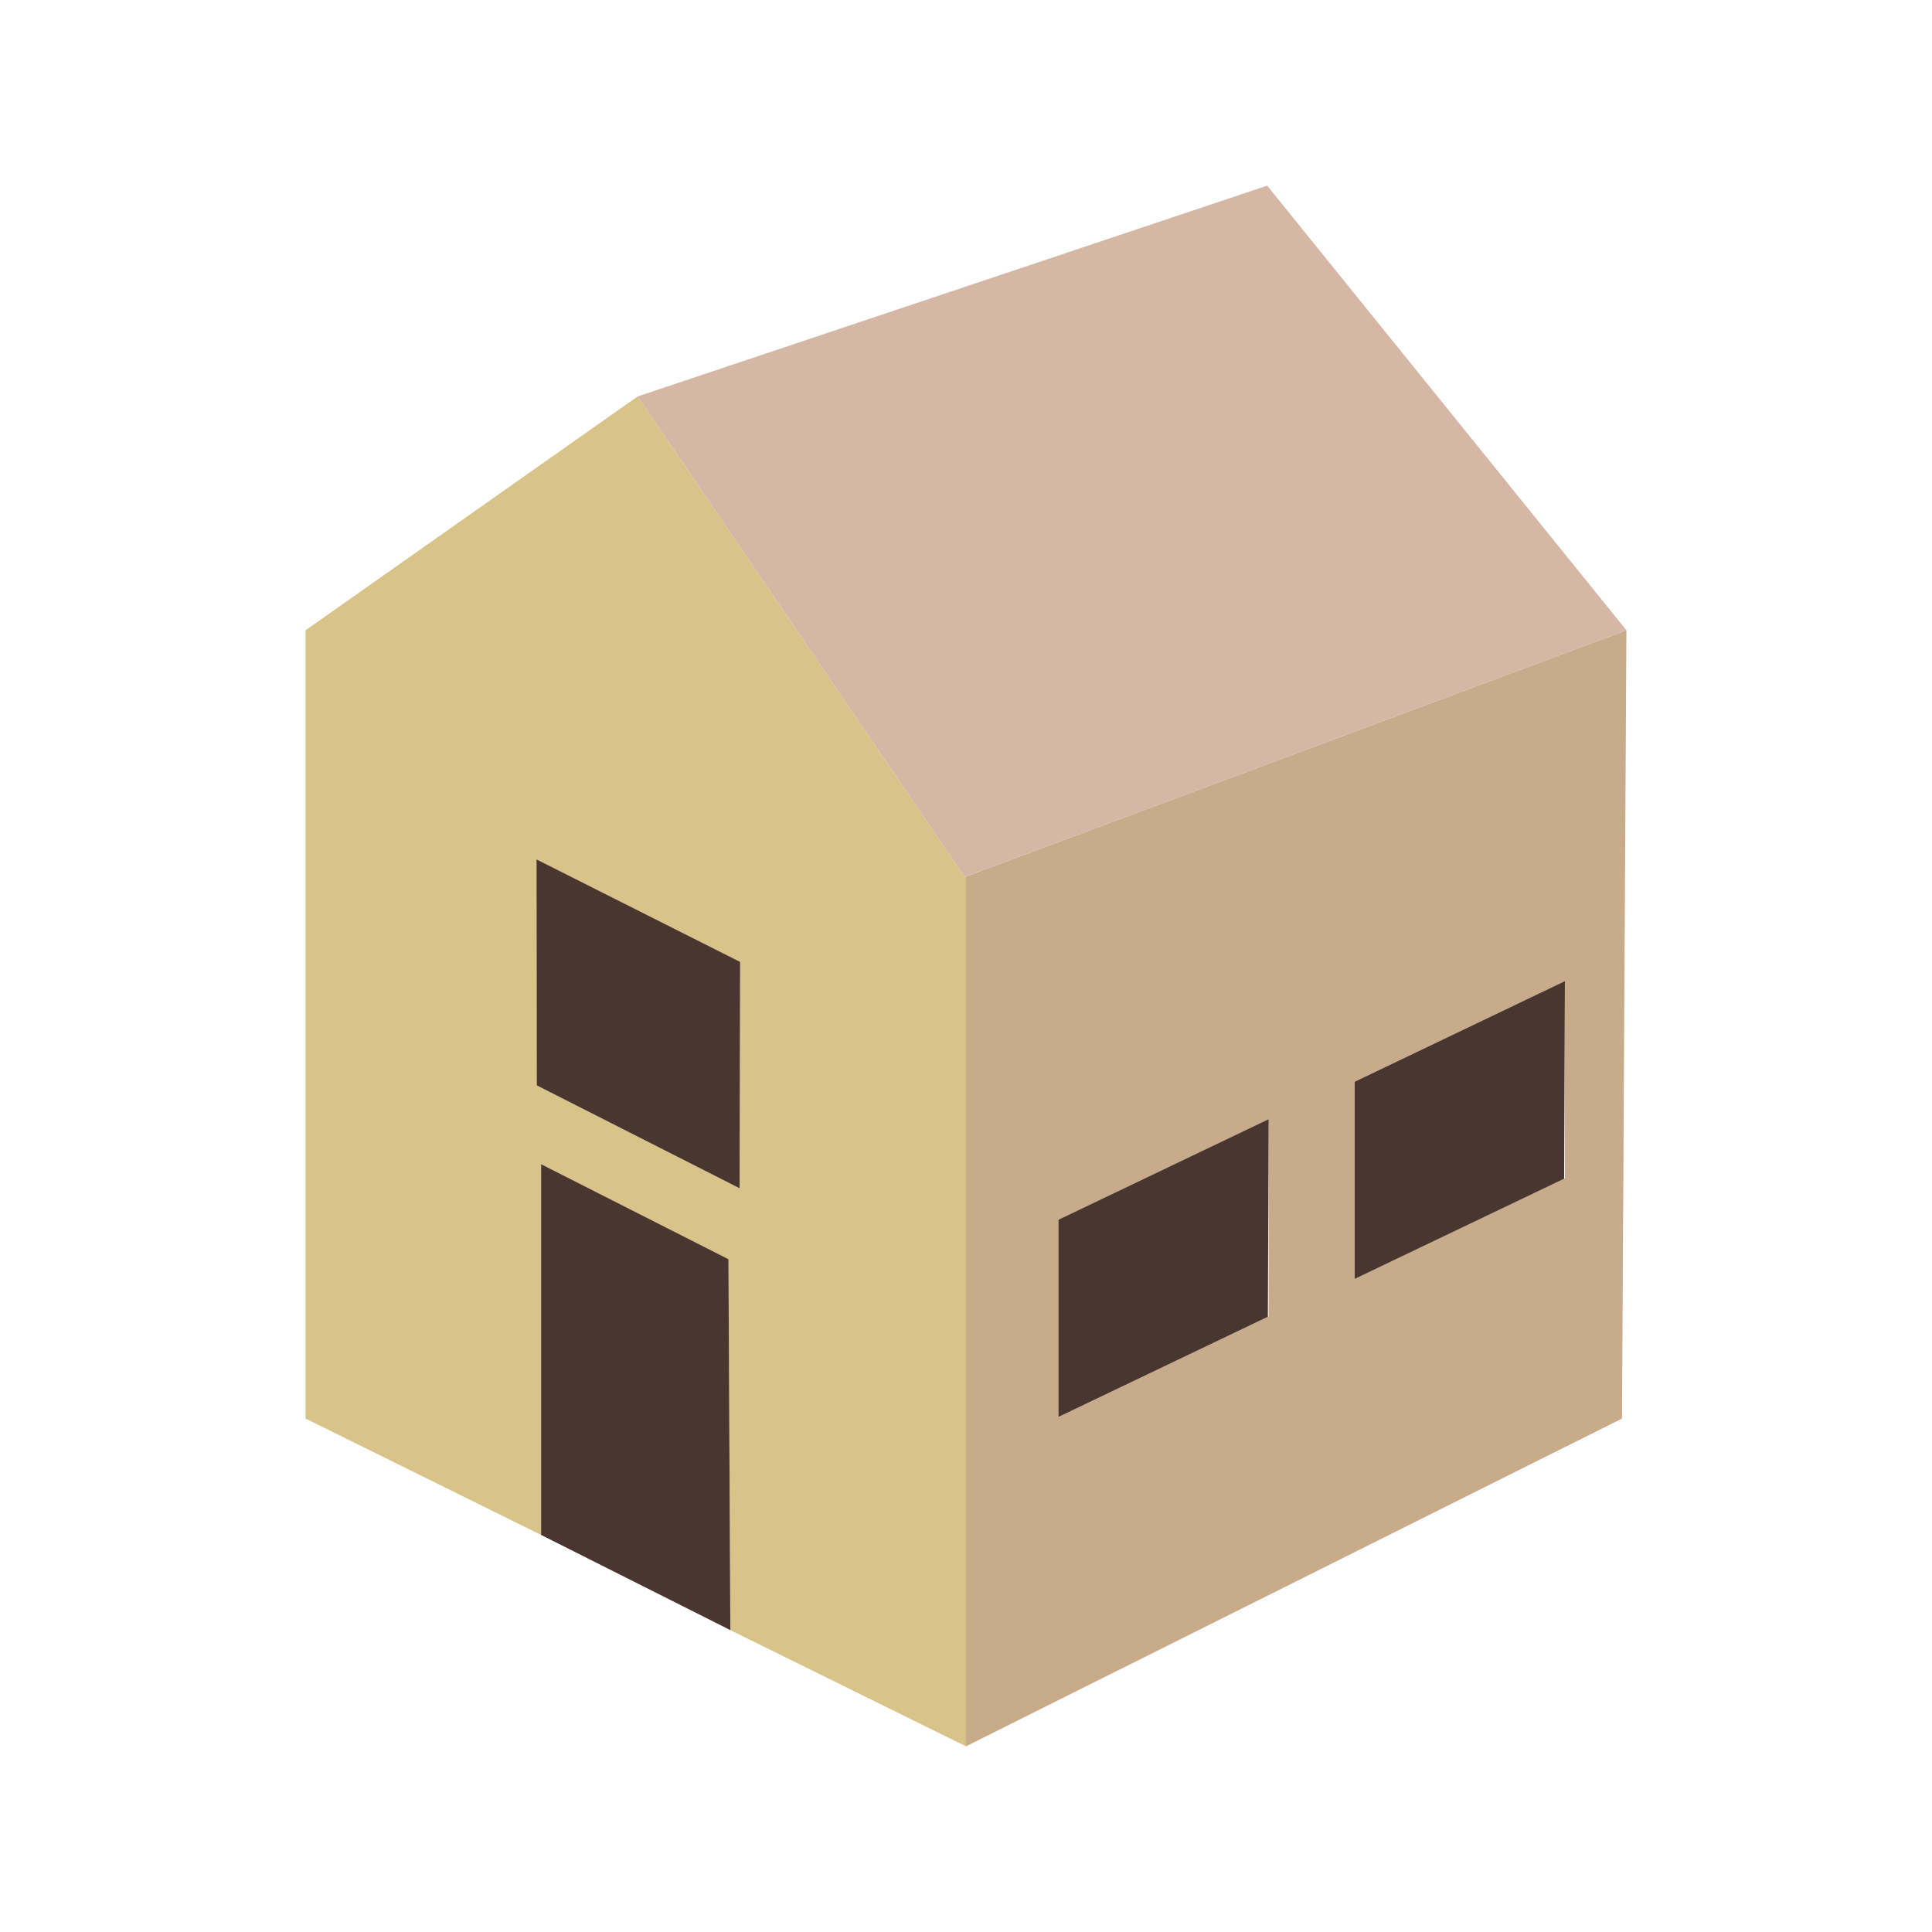
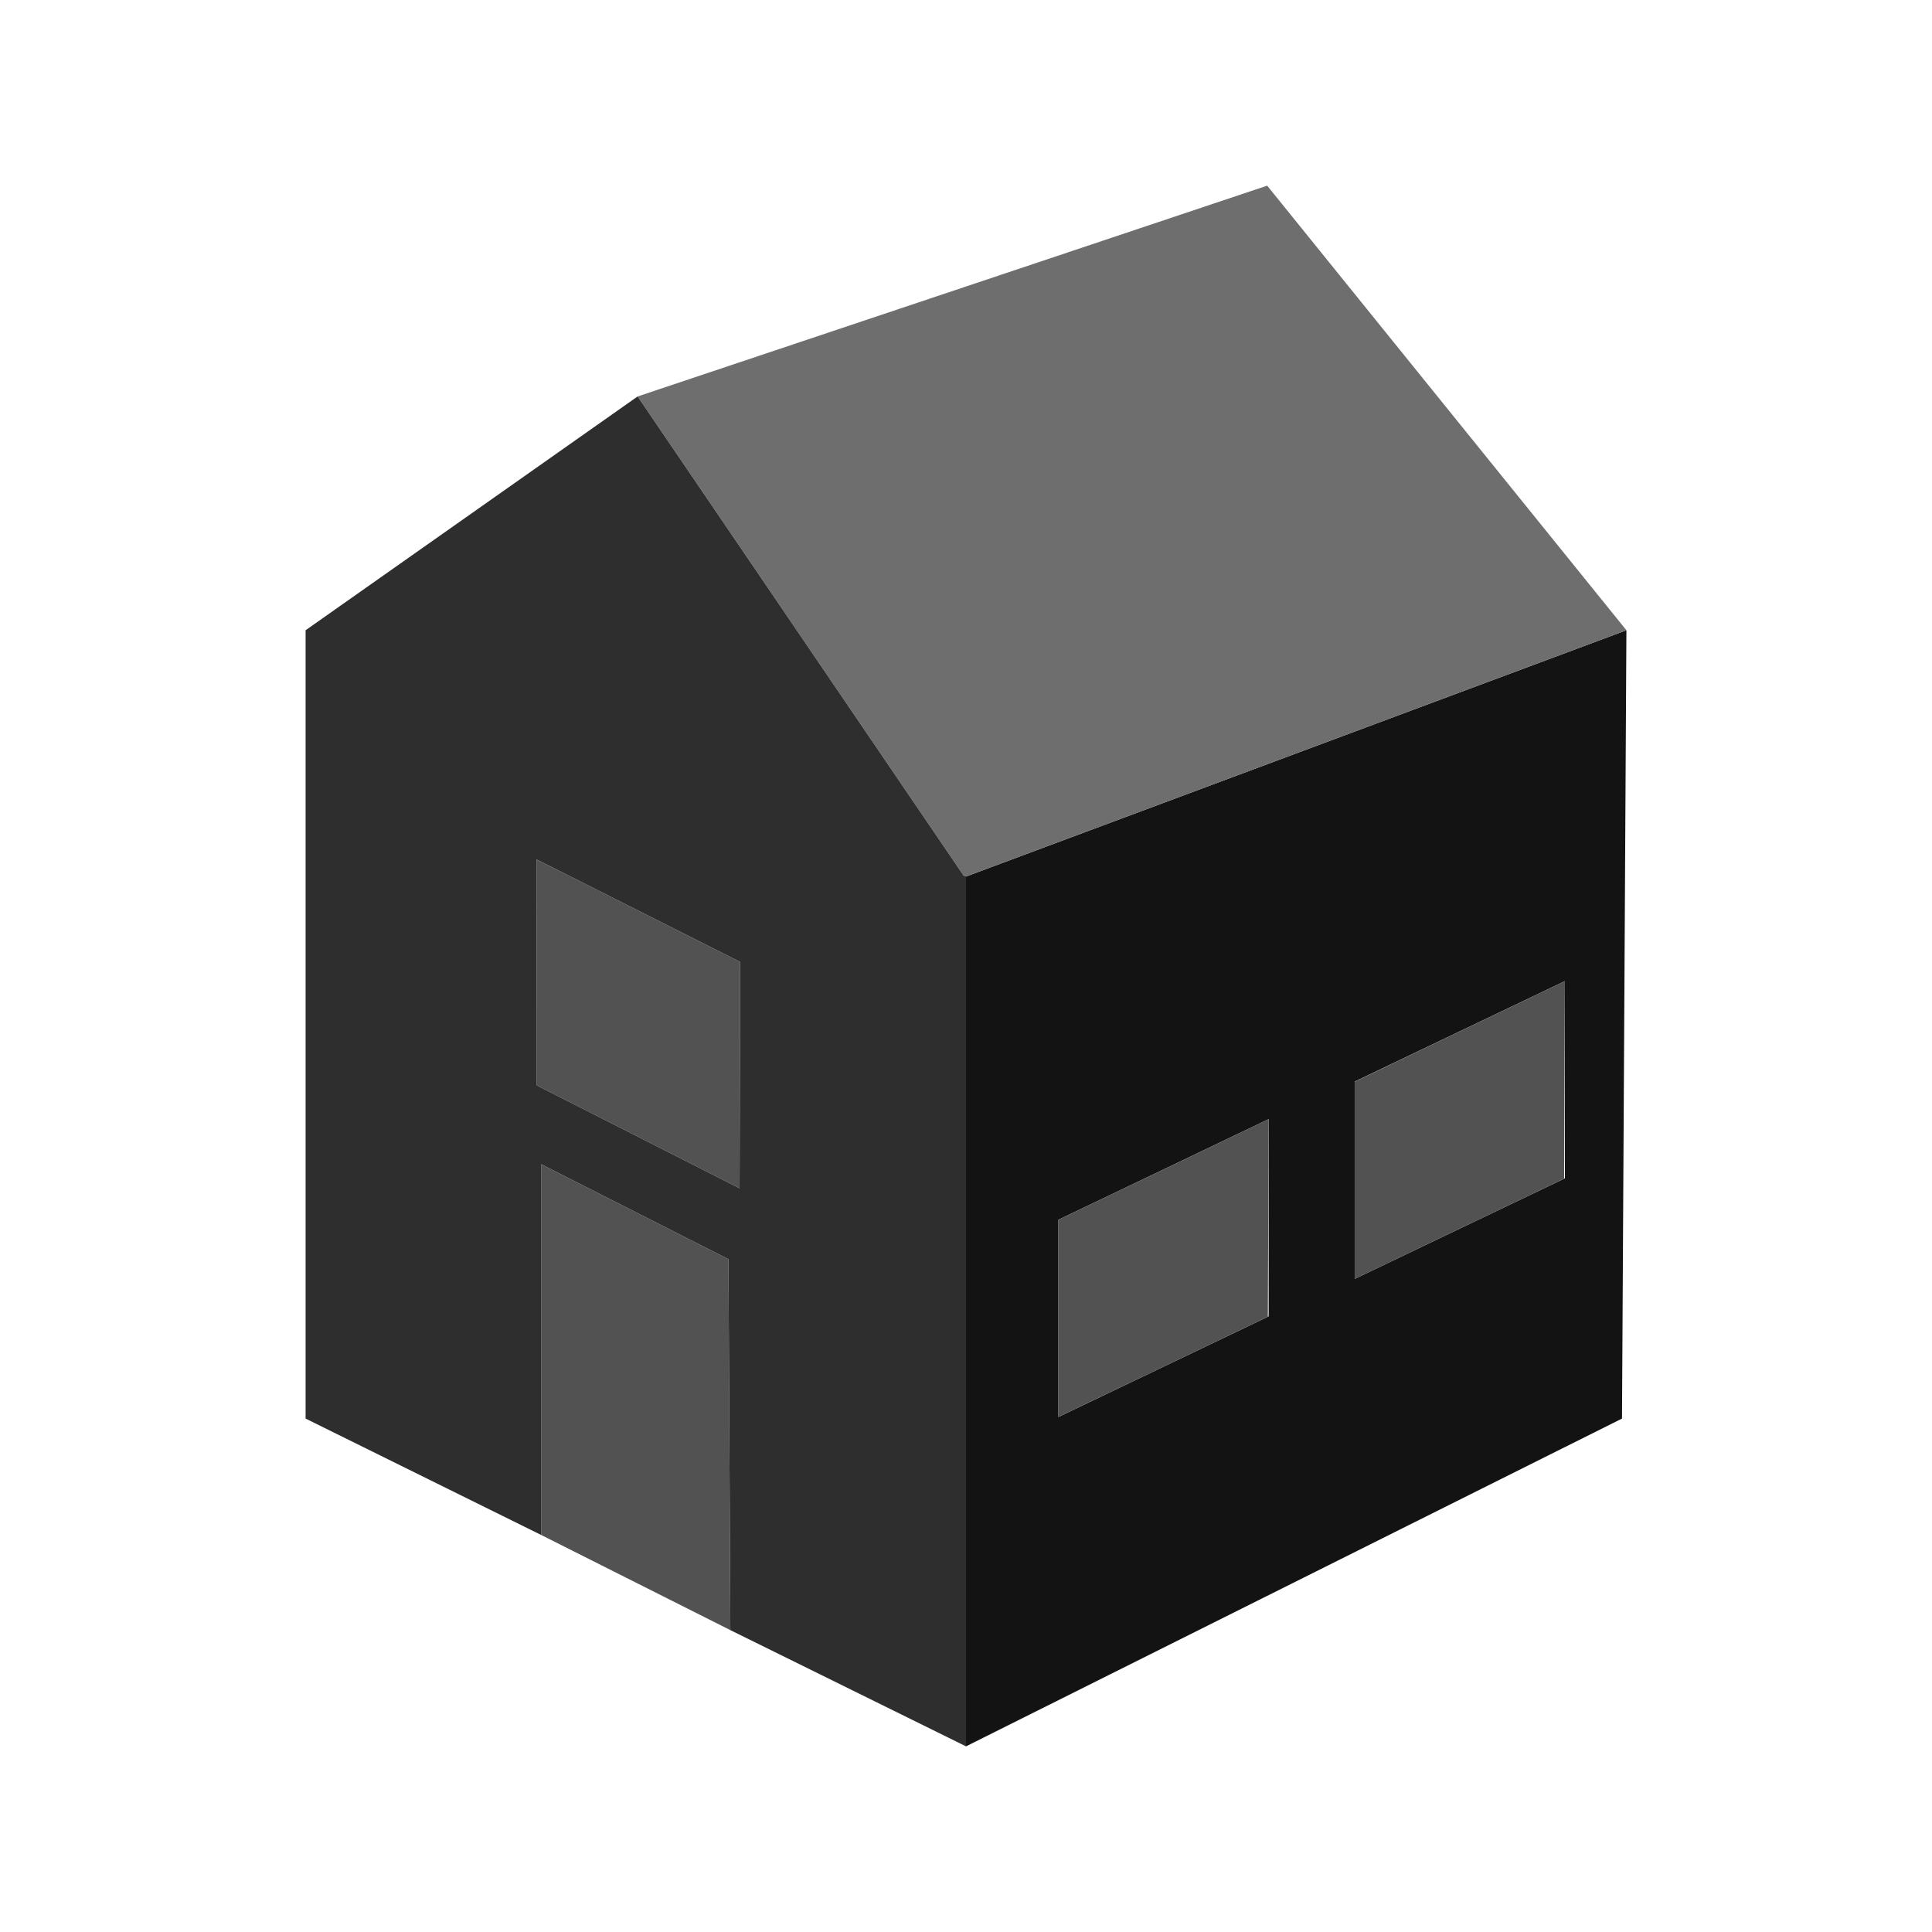
<svg xmlns="http://www.w3.org/2000/svg" xml:space="preserve" fill-rule="evenodd" stroke-linejoin="round" stroke-miterlimit="2" clip-rule="evenodd" viewBox="0 0 64 64">
-   <g id="orange">
-     <path fill="#d8c388" d="m17.925 50.847-7.802-3.855V20.878l10.999-7.745 10.8 15.874.078.029V57.85L24.194 54l-.063-12.288-6.206-3.147v12.282Zm6.593-18.983-6.745-3.396.008 7.487 6.719 3.409.018-7.5Z" />
-   </g>
-   <g id="brown">
-     <path fill="#c8ab8a" d="m53.877 20.878-.146 26.114L32 57.85V29.036l21.877-8.158ZM42.026 37.073l-6.964 3.332v6.534l6.964-3.332v-6.534ZM51.84 32.5l-6.964 3.328v6.537l6.938-3.319.026-.013V32.5Z" />
-     <path fill="#49362f" d="M42.026 37.073 42 43.62l-6.938 3.319v-6.534l6.964-3.332Zm-17.508-5.209-.018 7.5-6.719-3.409-.008-7.487 6.745 3.396Zm-.387 9.848L24.194 54l-6.269-3.153V38.565l6.206 3.147ZM51.84 32.5l-.026 6.547-6.938 3.319v-6.534L51.84 32.5Z" />
-     <path fill="#d6b6a4" d="m32 29.036-.078-.029-10.8-15.874L41.977 6.15l11.9 14.728L32 29.036Z" />
+   <g id="grey">
+     <path fill="#131313" d="m53.877 20.878-.146 26.114L32 57.85V29.036l21.877-8.158ZM42.026 37.073l-6.964 3.332v6.534l6.964-3.332v-6.534ZM51.84 32.5l-6.964 3.328v6.537l6.938-3.319.026-.013V32.5Z" />
+     <path fill="#525252" d="M42.026 37.073 42 43.62l-6.938 3.319v-6.534l6.964-3.332Zm-17.508-5.209-.018 7.5-6.719-3.409-.008-7.487 6.745 3.396Zm-.387 9.848L24.194 54l-6.269-3.153V38.565l6.206 3.147ZM51.84 32.5l-.026 6.547-6.938 3.319v-6.534L51.84 32.5Z" />
+     <path fill="#6e6e6e" d="m32 29.036-.078-.029-10.8-15.874L41.977 6.15l11.9 14.728L32 29.036Z" />
+     <path fill="#2e2e2e" d="m17.925 50.847-7.802-3.855V20.878l10.999-7.745 10.8 15.874.078.029V57.85L24.194 54l-.063-12.288-6.206-3.147v12.282Zm6.593-18.983-6.745-3.396.008 7.487 6.719 3.409.018-7.5Z" />
  </g>
</svg>
